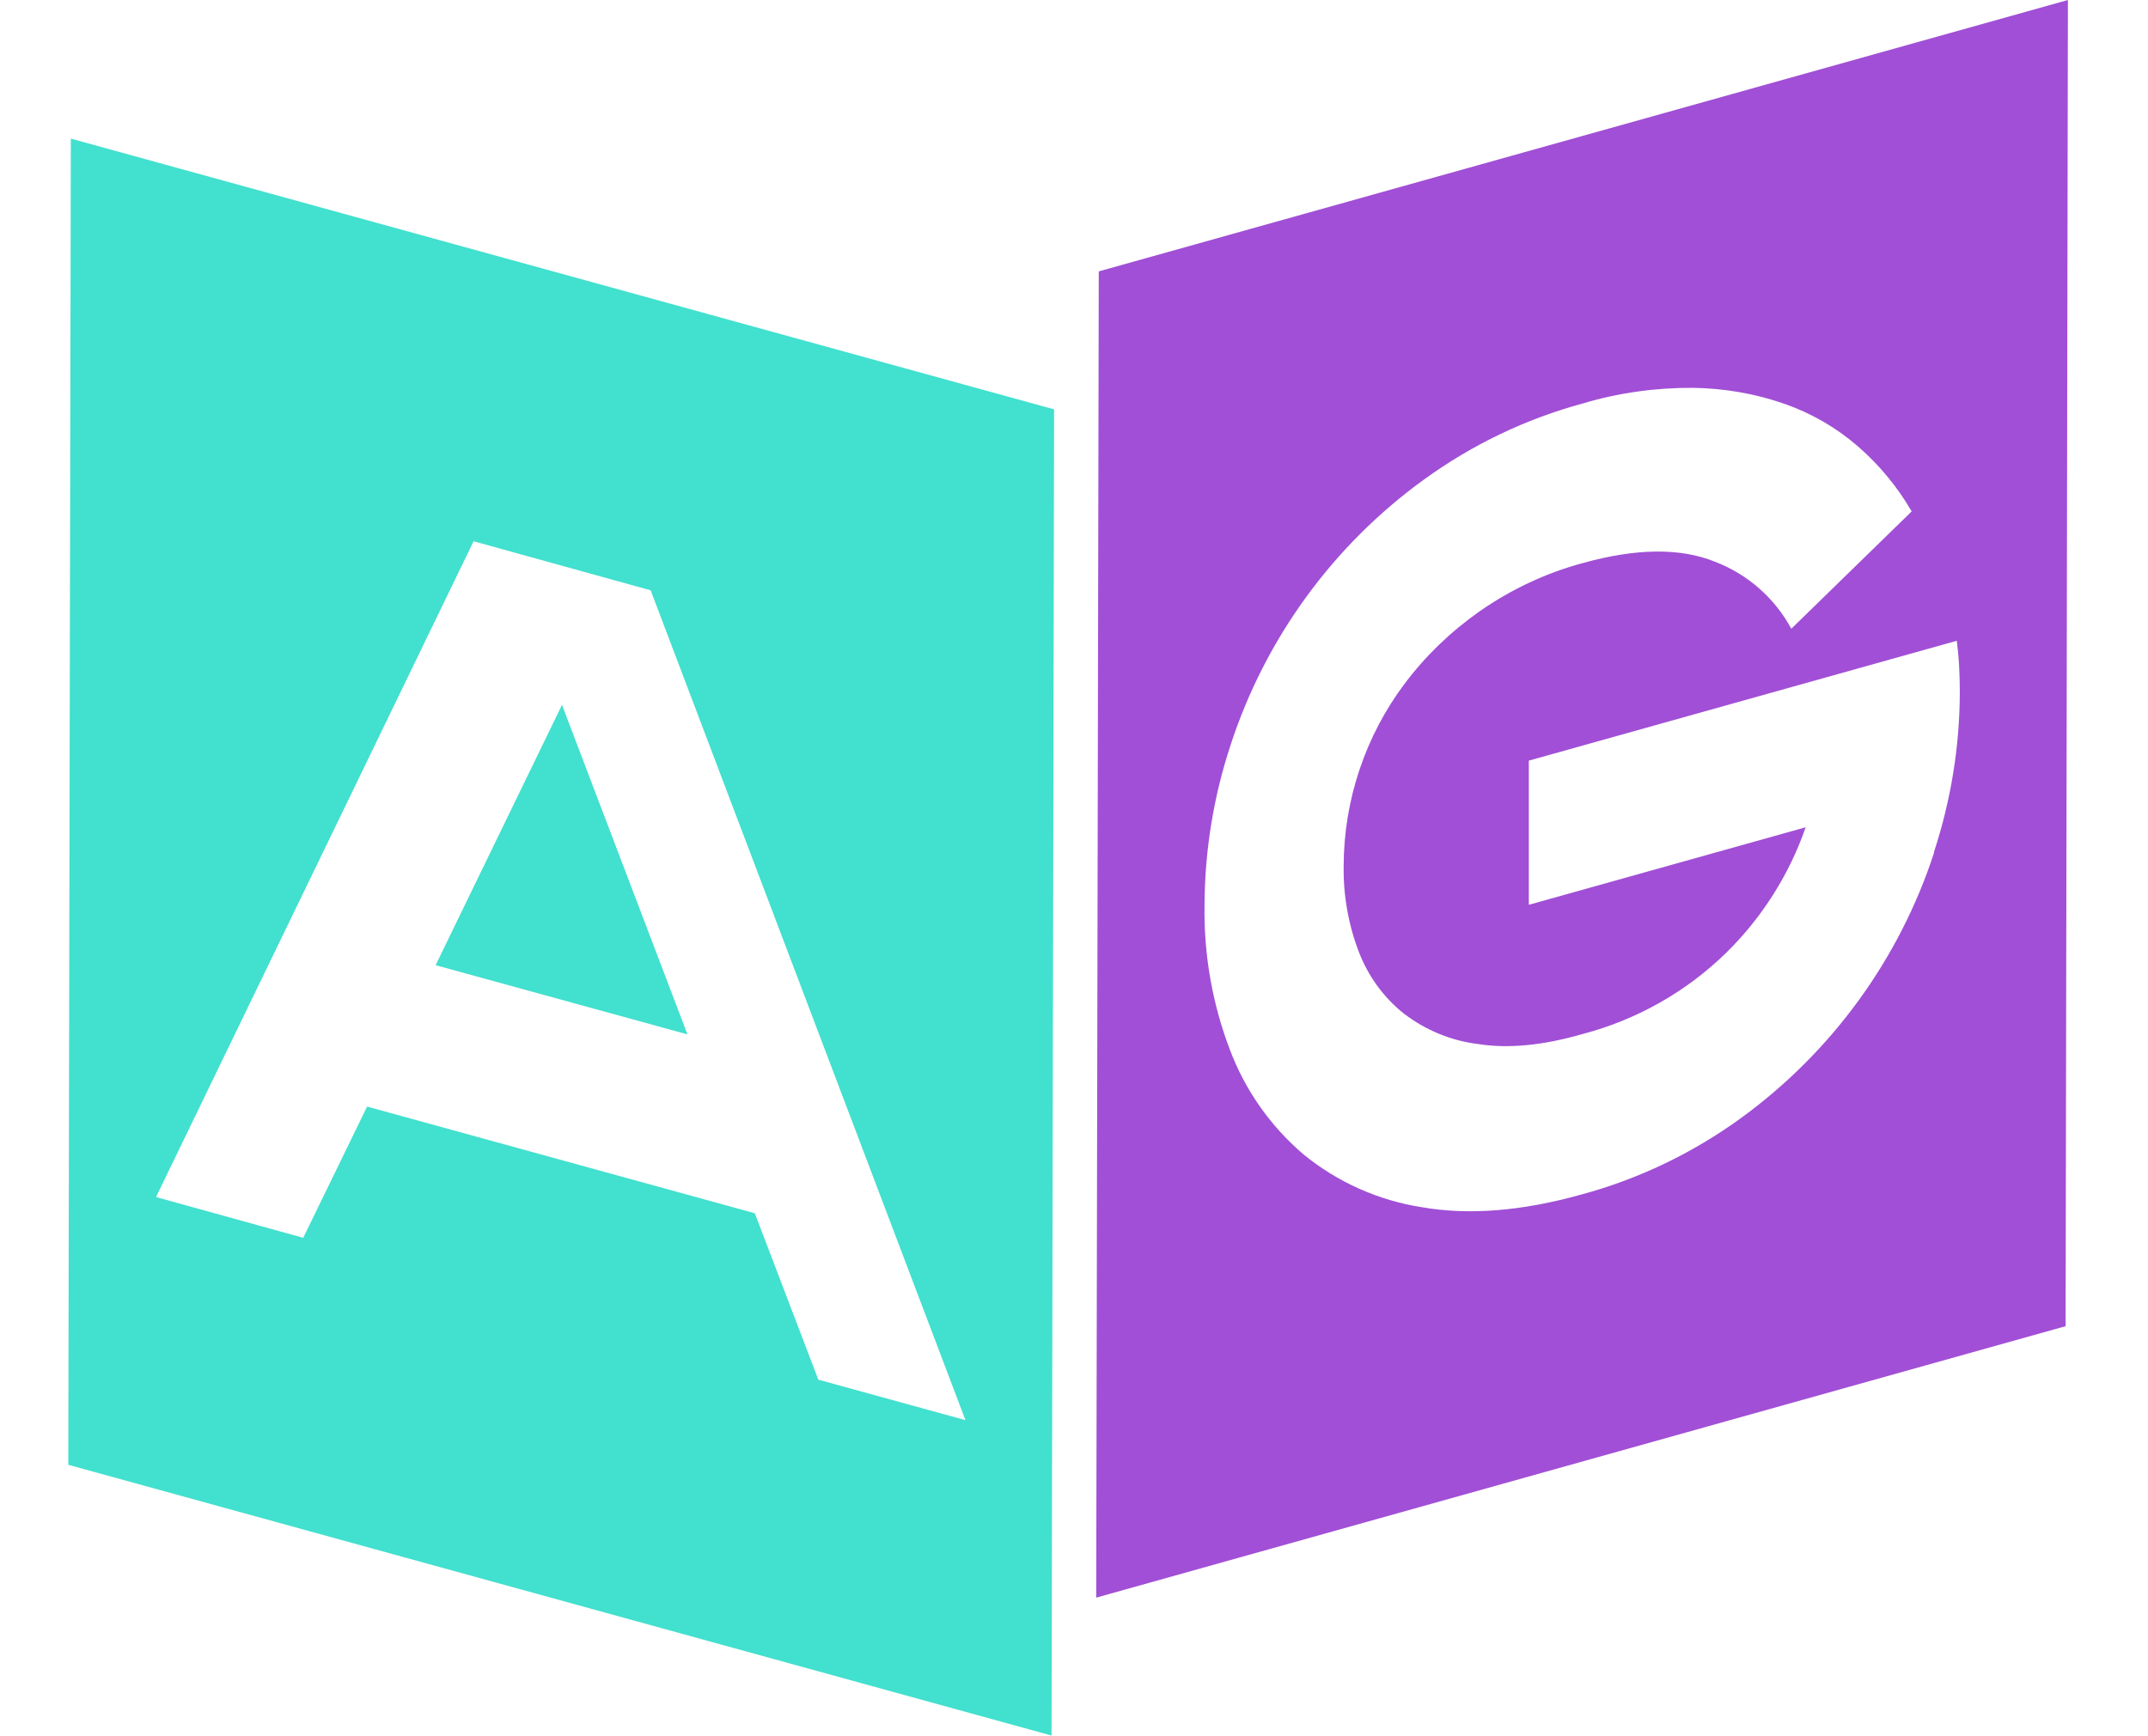
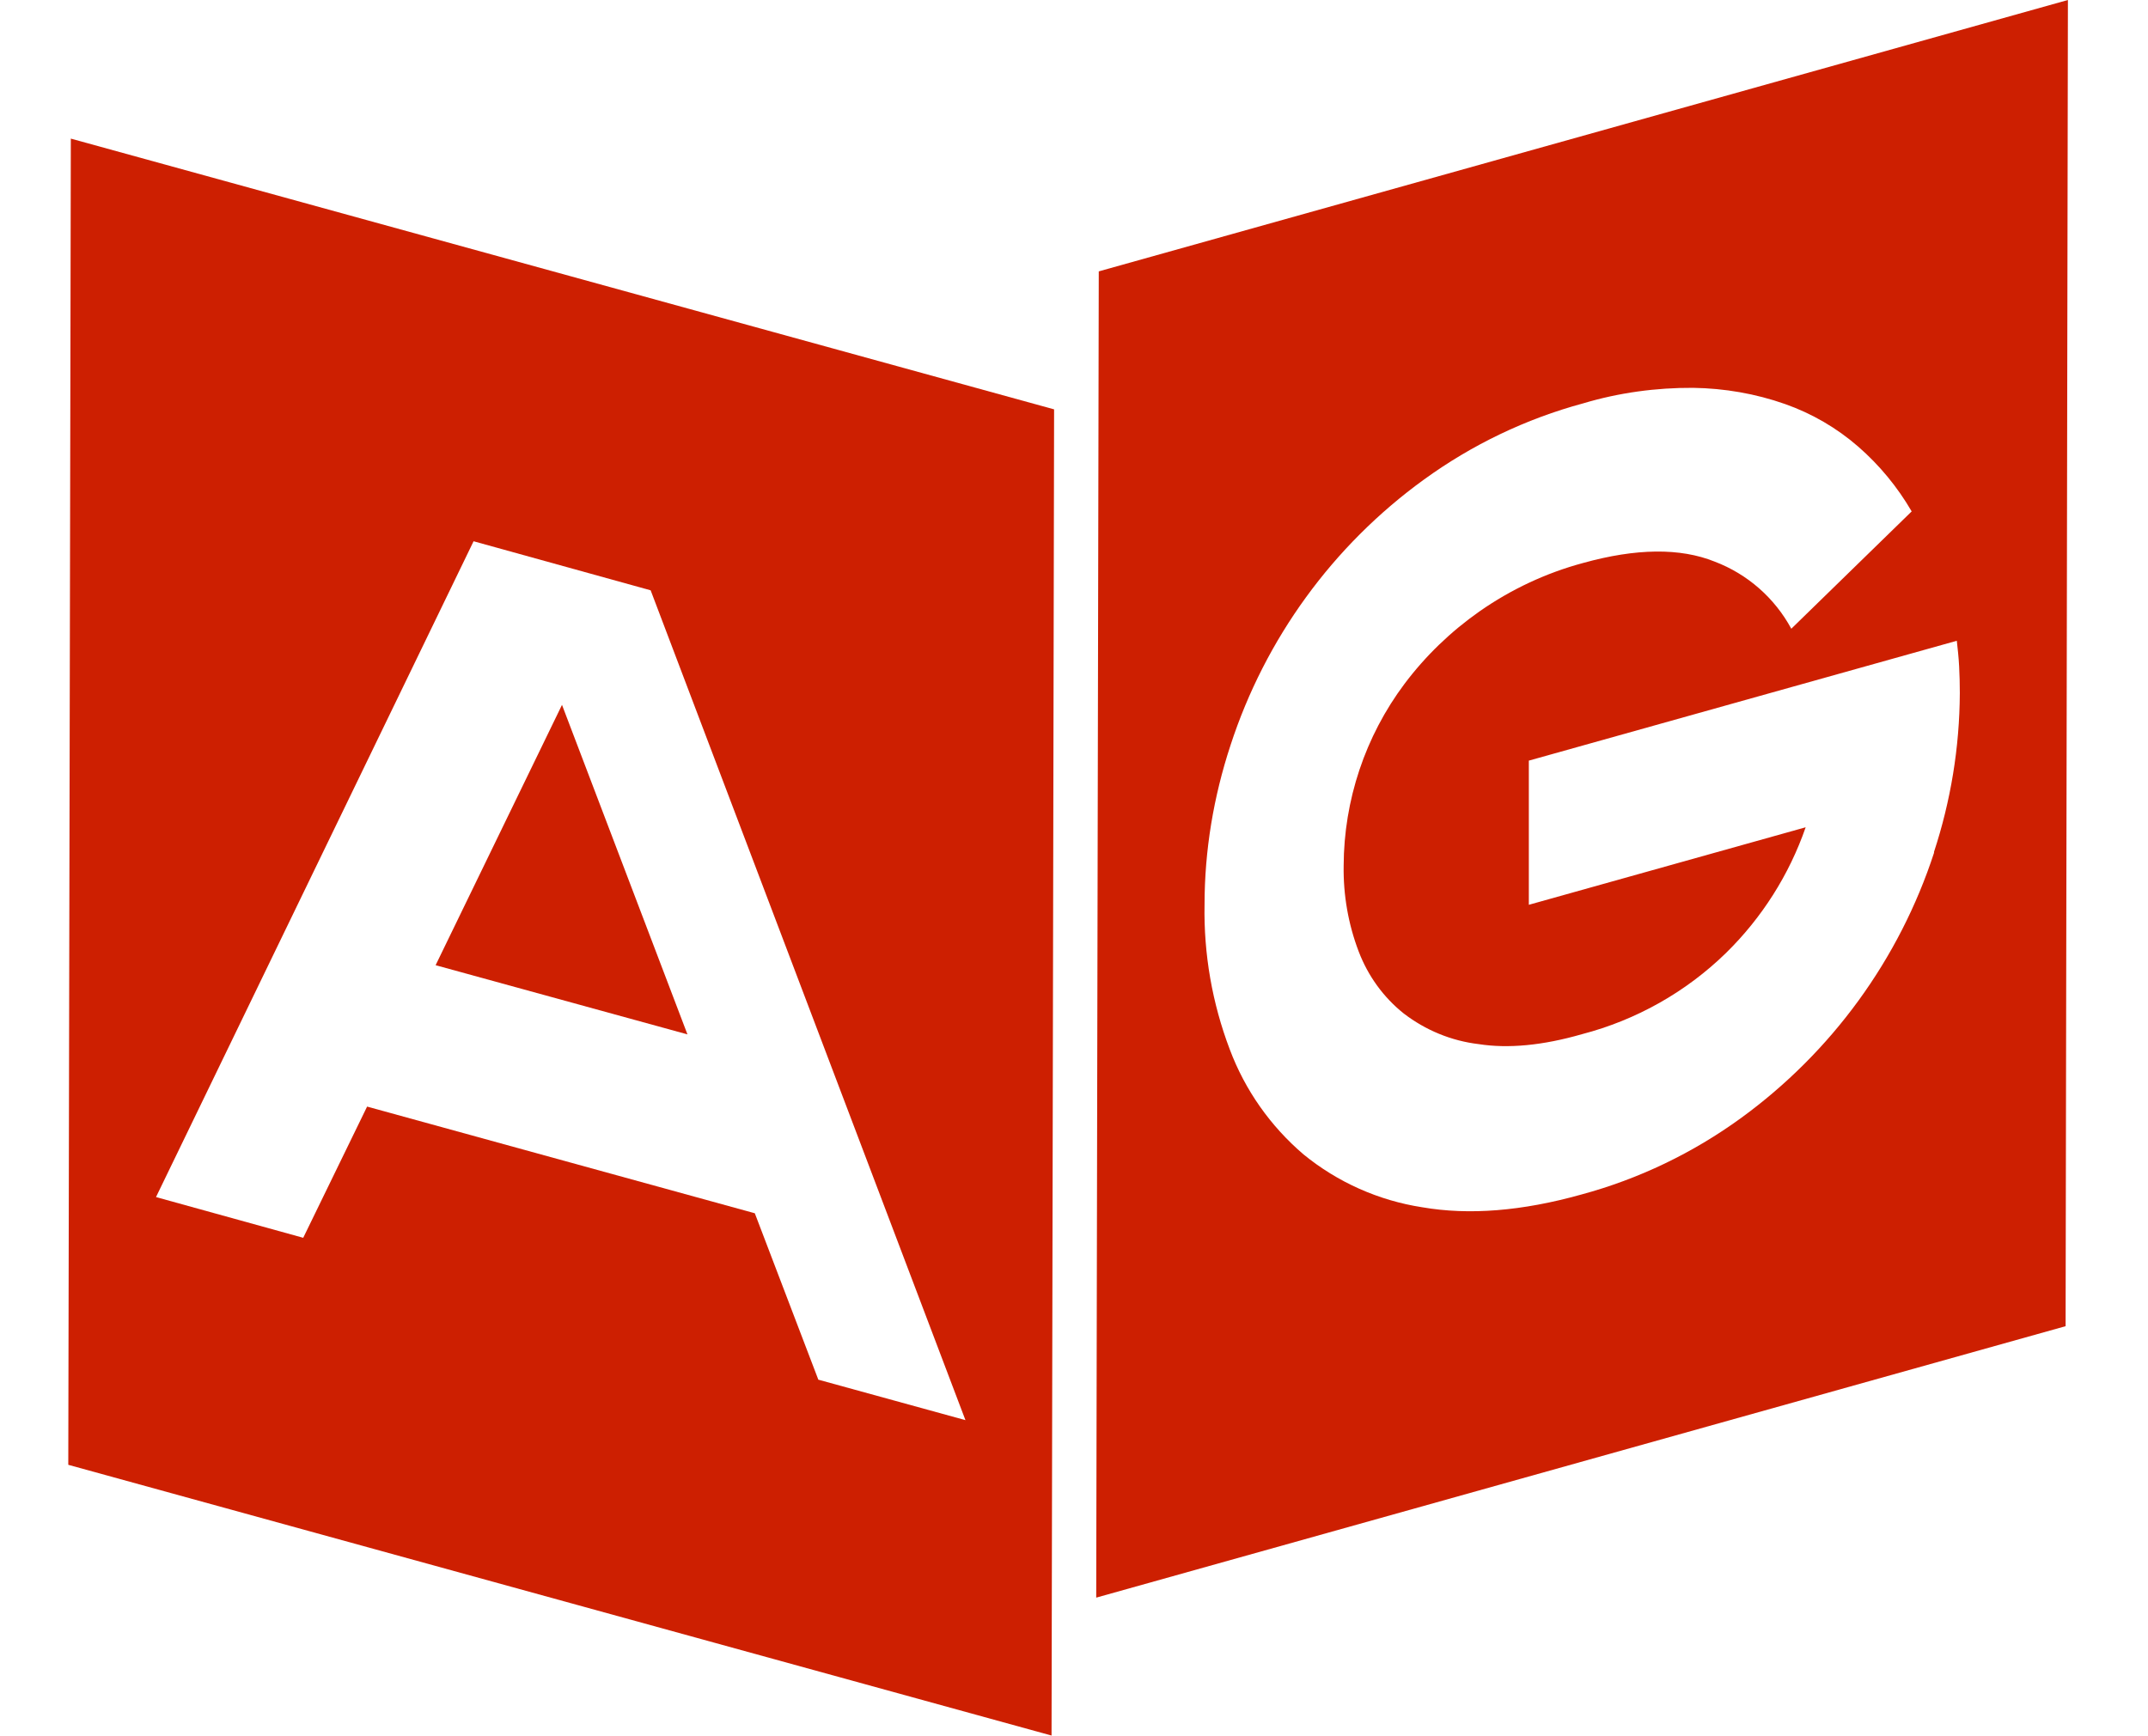
<svg xmlns="http://www.w3.org/2000/svg" id="Layer_1" version="1.1" viewBox="0 0 92.8 75">
  <defs>
    <style>
      .st0 {
-         fill: #a14fd6;
-       }
- 
-       .st1 {
-         fill: #42e0ce;
+         fill: #cd1f01;
      }
    </style>
  </defs>
-   <path class="st0" d="M47.47,11.73l-.11,57.31,41.88-11.73.1-57.31-41.88,11.73ZM83.56,36.84c-1.5,4.61-4.43,8.63-8.35,11.48-2.08,1.51-4.41,2.63-6.89,3.3-2.57.72-4.86.9-6.88.55-1.88-.29-3.65-1.08-5.12-2.28-1.43-1.22-2.53-2.78-3.19-4.54-.76-2-1.13-4.13-1.09-6.26.01-2.34.39-4.66,1.12-6.88,1.5-4.61,4.42-8.63,8.35-11.48,2.08-1.51,4.41-2.63,6.89-3.3,1.54-.46,3.15-.68,4.75-.67,1.35.02,2.69.25,3.97.7,1.16.41,2.23,1.03,3.16,1.84.92.8,1.7,1.75,2.31,2.8l-5.2,5.07c-.72-1.33-1.89-2.36-3.31-2.9-1.49-.6-3.39-.58-5.69.06-1.6.43-3.11,1.14-4.47,2.09-1.24.87-2.33,1.92-3.24,3.13-1.7,2.27-2.62,5.03-2.63,7.86-.02,1.27.2,2.53.65,3.71.4,1.05,1.07,1.98,1.95,2.68.94.72,2.05,1.18,3.23,1.32,1.28.2,2.77.06,4.47-.43,2.34-.61,4.49-1.82,6.22-3.51,1.55-1.52,2.73-3.38,3.44-5.43l-11.96,3.35v-6.23l18.49-5.18c.04.35.08.72.1,1.1s.03.76.03,1.16c-.01,2.34-.39,4.66-1.12,6.88h0Z" />
-   <polygon class="st1" points="18.82 41.71 29.7 44.7 24.28 30.46 18.82 41.71" />
-   <path class="st1" d="M3.06,5.99l-.11,57.31,42.48,11.7.11-57.31L3.06,5.99ZM35.35,59.61l-2.74-7.18-16.75-4.61-2.76,5.67-6.36-1.76,13.72-28.34,7.65,2.12,13.6,35.86-6.36-1.75Z" />
+   <path class="st0" d="M47.47,11.73l-.11,57.31,41.88-11.73.1-57.31-41.88,11.73h0ZM83.56,36.84c-1.5,4.61-4.43,8.63-8.35,11.48-2.08,1.51-4.41,2.63-6.89,3.3-2.57.72-4.86.9-6.88.55-1.88-.29-3.65-1.08-5.12-2.28-1.43-1.22-2.53-2.78-3.19-4.54-.76-2-1.13-4.13-1.09-6.26,0-2.34.39-4.66,1.12-6.88,1.5-4.61,4.42-8.63,8.35-11.48,2.08-1.51,4.41-2.63,6.89-3.3,1.54-.46,3.15-.68,4.75-.67,1.35.02,2.69.25,3.97.7,1.16.41,2.23,1.03,3.16,1.84.92.8,1.7,1.75,2.31,2.8l-5.2,5.07c-.72-1.33-1.89-2.36-3.31-2.9-1.49-.6-3.39-.58-5.69.06-1.6.43-3.11,1.14-4.47,2.09-1.24.87-2.33,1.92-3.24,3.13-1.7,2.27-2.62,5.03-2.63,7.86-.02,1.27.2,2.53.65,3.71.4,1.05,1.07,1.98,1.95,2.68.94.72,2.05,1.18,3.23,1.32,1.28.2,2.77.06,4.47-.43,2.34-.61,4.49-1.82,6.22-3.51,1.55-1.52,2.73-3.38,3.44-5.43l-11.96,3.35v-6.23l18.49-5.18c.04.35.08.72.1,1.1s.03.76.03,1.16c-.01,2.34-.39,4.66-1.12,6.88h0Z" />
+   <polygon class="st0" points="18.82 41.71 29.7 44.7 24.28 30.46 18.82 41.71" />
+   <path class="st0" d="M3.06,5.99l-.11,57.31,42.48,11.7.11-57.31L3.06,5.99ZM35.35,59.61l-2.74-7.18-16.75-4.61-2.76,5.67-6.36-1.76,13.72-28.34,7.65,2.12,13.6,35.86-6.36-1.75h0Z" />
</svg>
